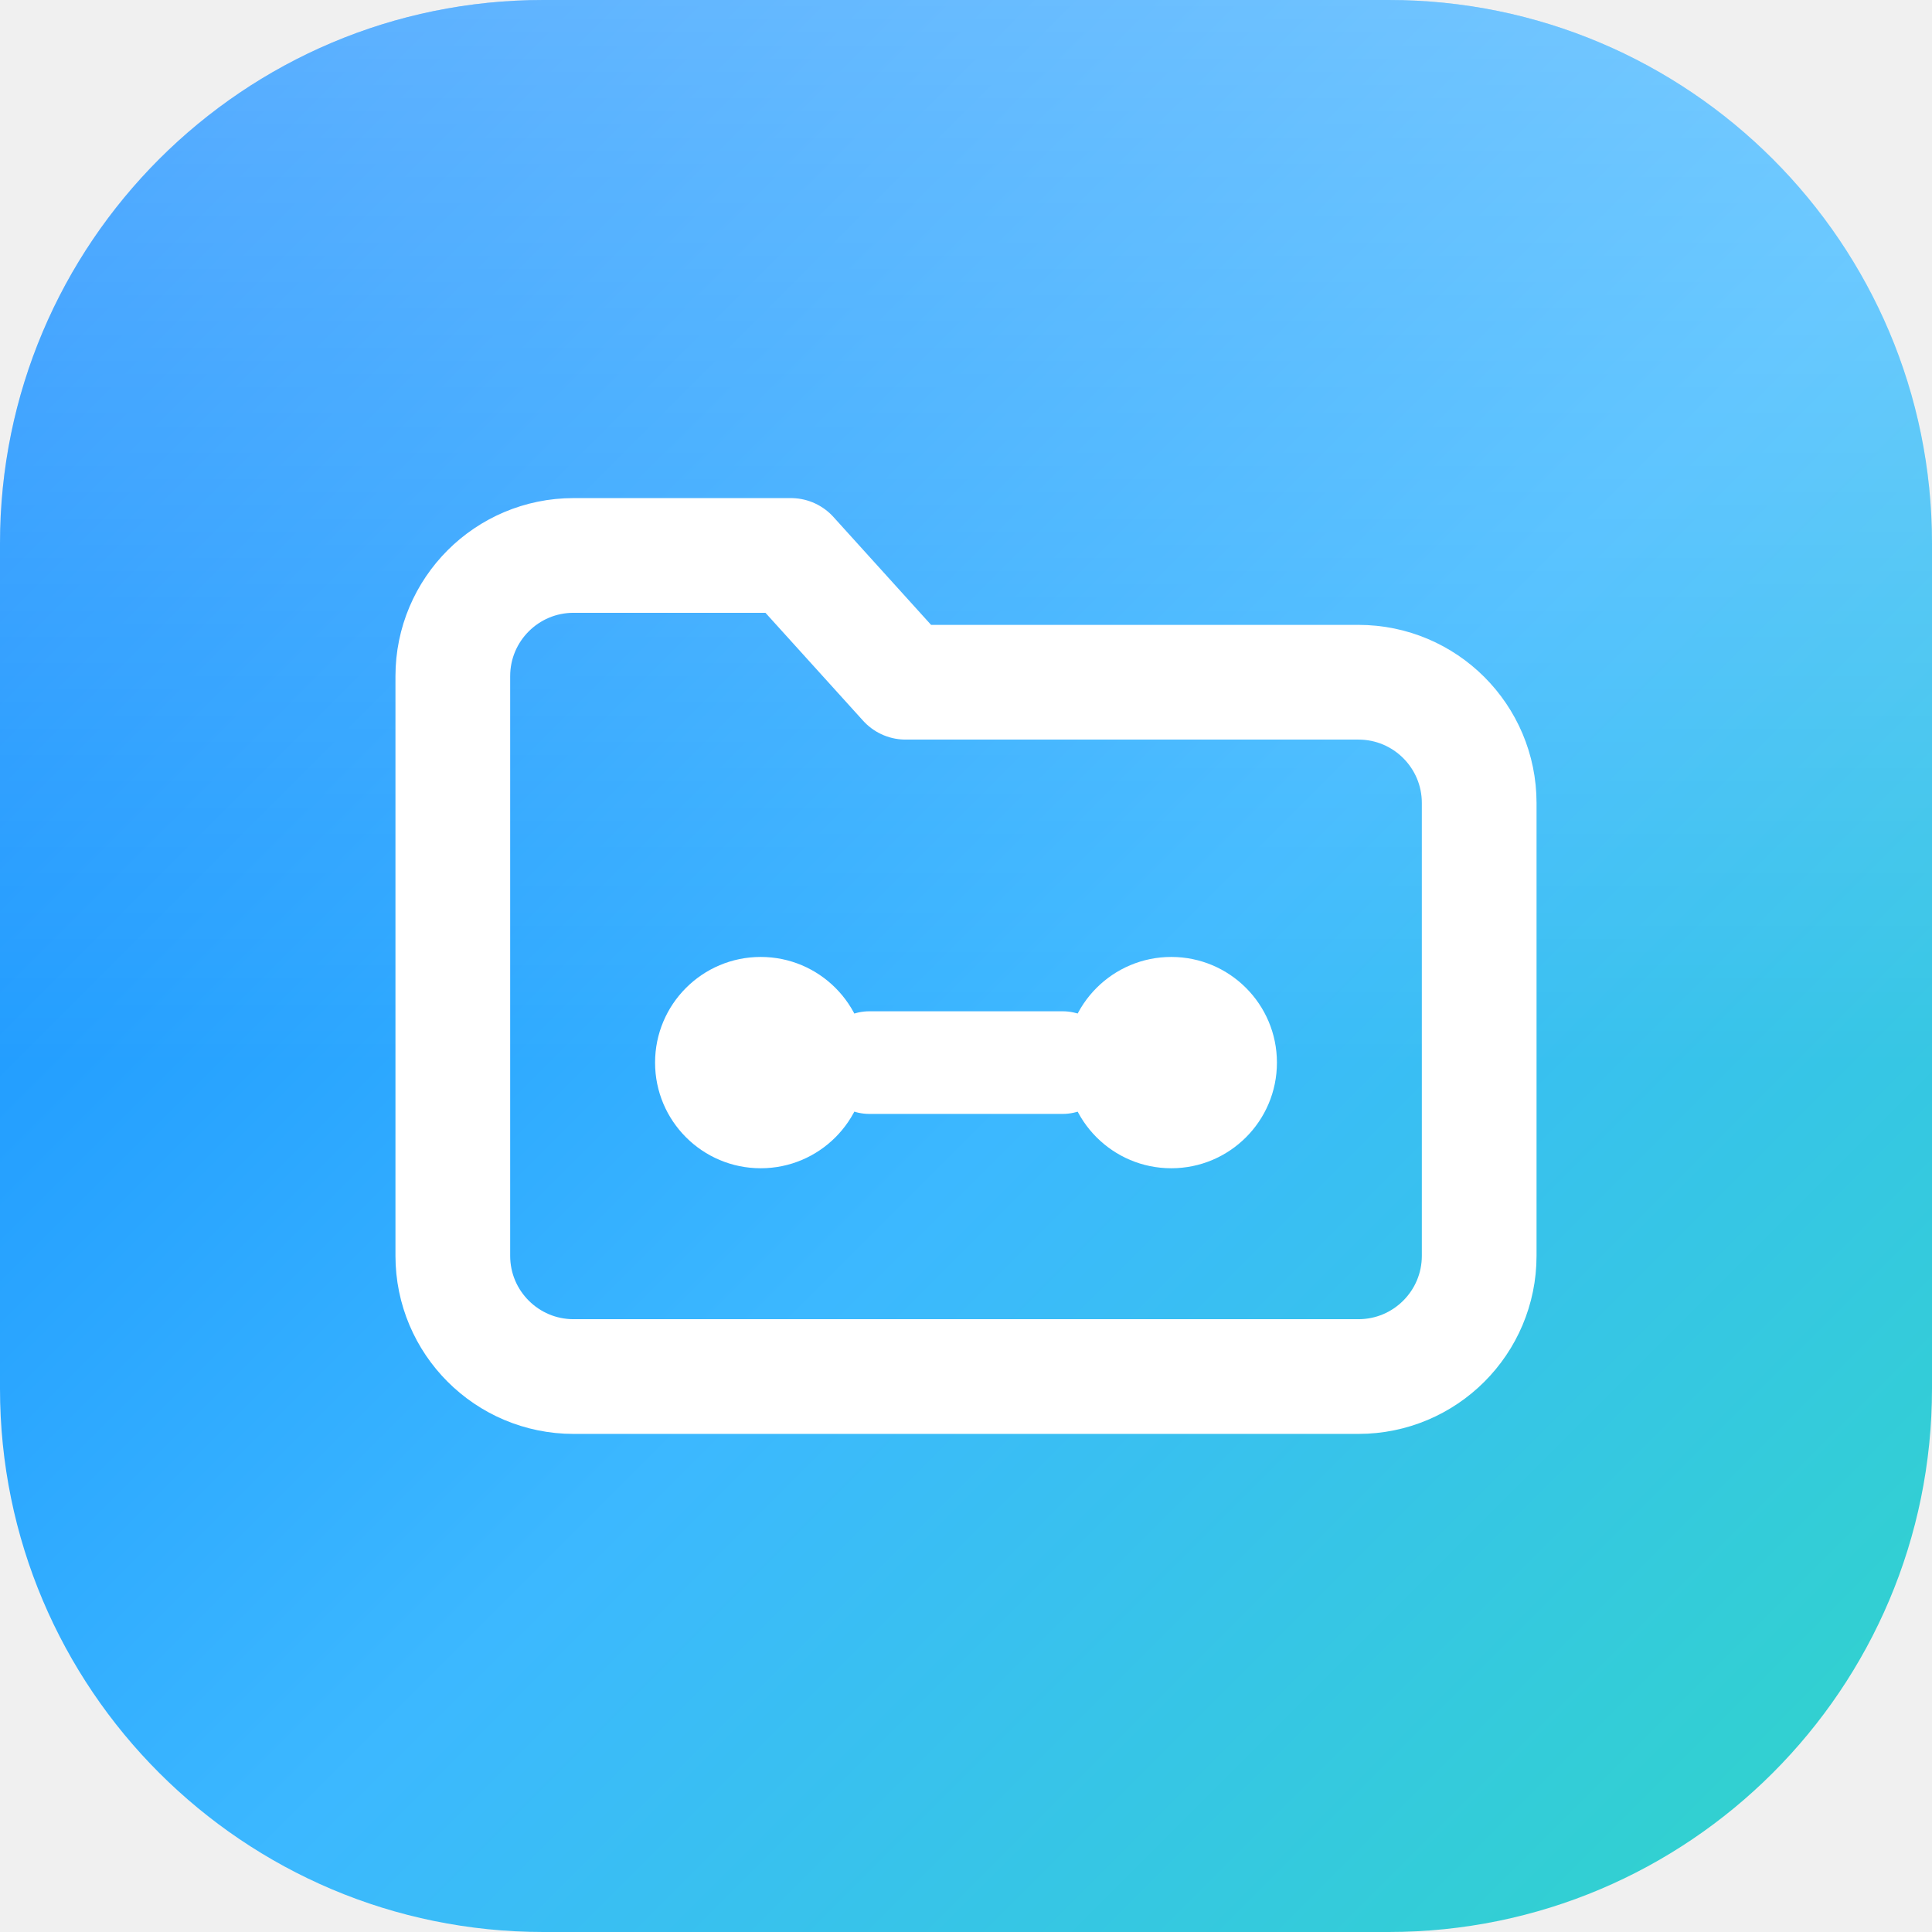
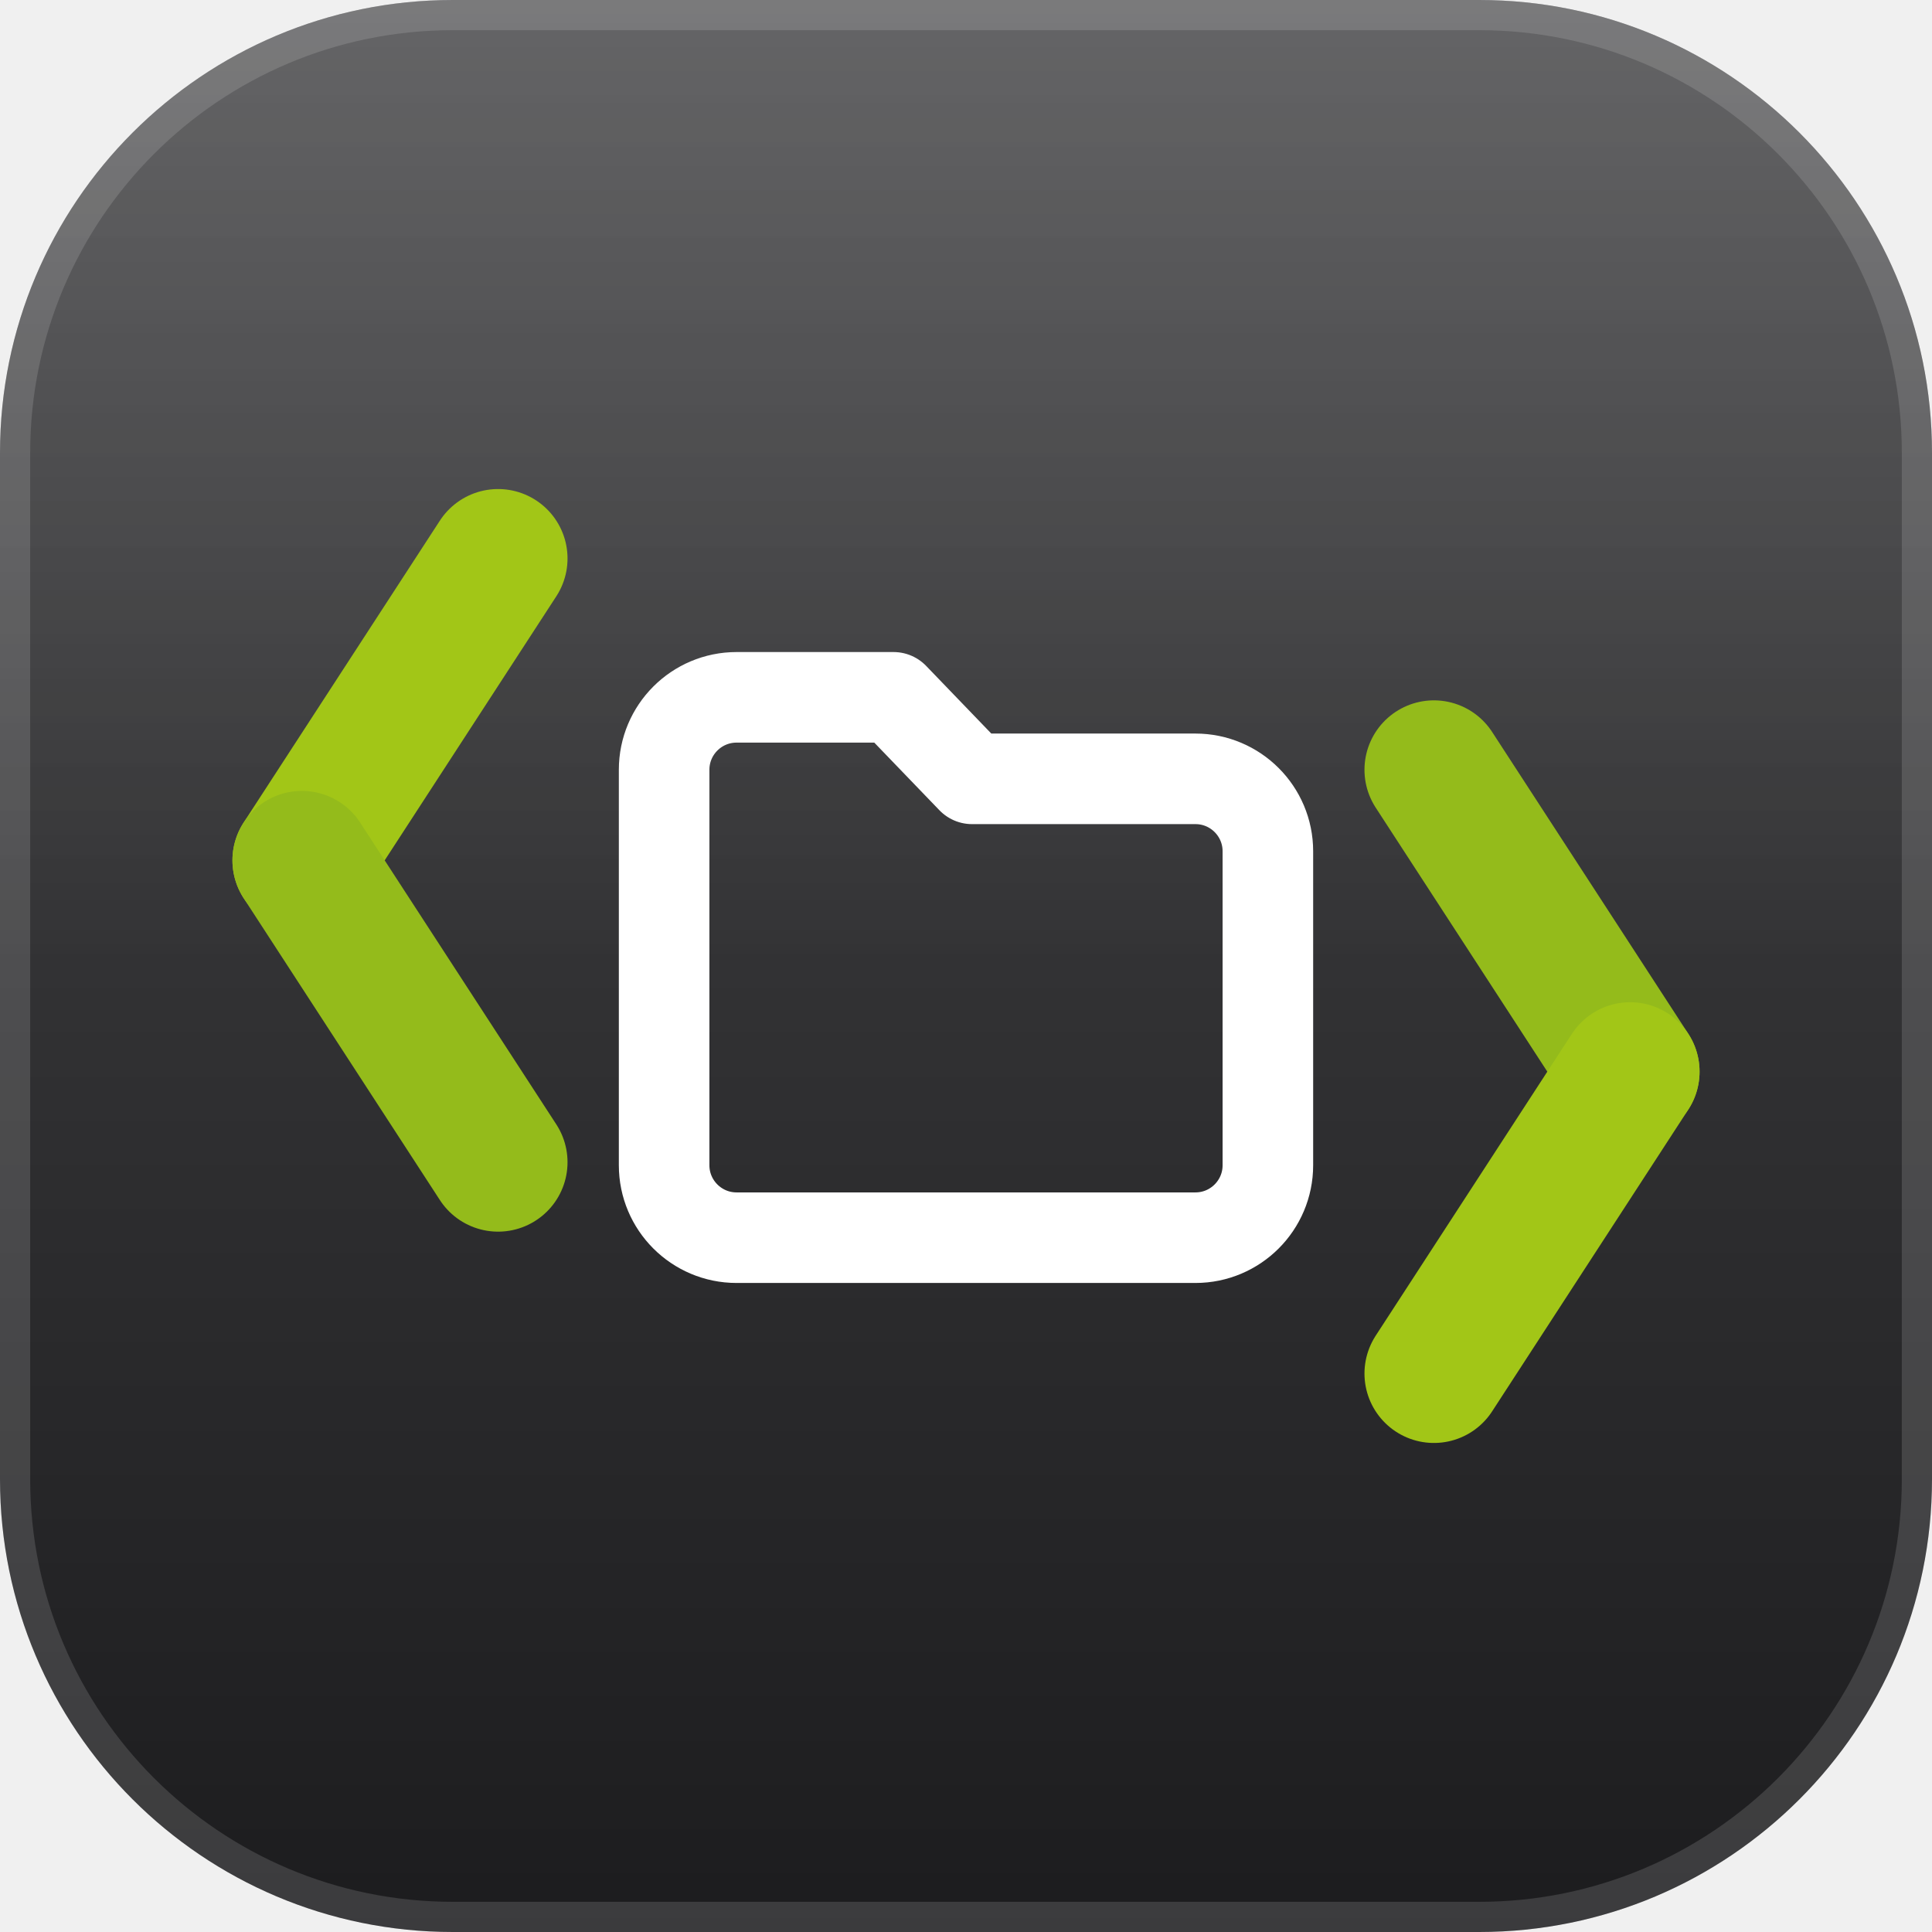
- <svg xmlns="http://www.w3.org/2000/svg" viewBox="0 0 32 32" width="32" height="32">
+ <svg xmlns="http://www.w3.org/2000/svg" viewBox="0 0 64 64" width="64" height="64">
  <defs>
-     <linearGradient id="fill" x1="0" y1="0" x2="1" y2="1">
-       <stop offset="0" stop-color="#0a84ff" />
-       <stop offset="0.55" stop-color="#3cb8ff" />
-       <stop offset="1" stop-color="#2fd6c6" />
+     <linearGradient id="bg" x1="0" y1="0" x2="0" y2="1">
+       <stop offset="0" stop-color="#48484a" />
+       <stop offset="1" stop-color="#1c1c1e" />
    </linearGradient>
    <linearGradient id="shine" x1="0" y1="0" x2="0" y2="1">
-       <stop offset="0" stop-color="#ffffff" stop-opacity="0.32" />
-       <stop offset="0.55" stop-color="#ffffff" stop-opacity="0" />
+       <stop offset="0" stop-color="#ffffff" stop-opacity="0.16" />
+       <stop offset="0.5" stop-color="#ffffff" stop-opacity="0" />
    </linearGradient>
  </defs>
-   <rect width="32" height="32" rx="9" fill="url(#fill)" />
-   <rect width="32" height="32" rx="9" fill="url(#shine)" />
-   <path d="M7.5 11.2a2 2 0 0 1 2-2h3.6l1.9 2.1h7.5a2 2 0 0 1 2 2v7.5a2 2 0 0 1-2 2h-13a2 2 0 0 1-2-2Z" fill="none" stroke="#ffffff" stroke-width="1.9" stroke-linejoin="round" />
-   <path d="M14.4 17.6h3.2" stroke="#ffffff" stroke-width="1.7" stroke-linecap="round" />
-   <circle cx="12.6" cy="17.6" r="1.75" fill="#ffffff" />
-   <circle cx="19.4" cy="17.6" r="1.75" fill="#ffffff" />
+   <rect width="64" height="64" rx="15" fill="url(#bg)" />
+   <rect width="64" height="64" rx="15" fill="url(#shine)" />
+   <rect x="0.5" y="0.5" width="63" height="63" rx="14.5" fill="none" stroke="#ffffff" stroke-opacity="0.14" />
+   <g fill="none" stroke-width="4.6" stroke-linecap="round">
+     <path d="M16.5 18.5 L10 28.5" stroke="#a2c617" />
+     <path d="M10 28.5 L16.5 38.5" stroke="#94bb1b" />
+     <path d="M47.5 25.5 L54 35.5" stroke="#94bb1b" />
+     <path d="M54 35.5 L47.5 45.5" stroke="#a2c617" />
+   </g>
+   <path d="M22 25.5 A2.4 2.4 0 0 1 24.4 23.1 H29.6 L32.2 25.8 H39.6 A2.4 2.4 0 0 1 42 28.2 V38.6 A2.4 2.4 0 0 1 39.6 41 H24.4 A2.4 2.4 0 0 1 22 38.6 Z" fill="none" stroke="#ffffff" stroke-width="3" stroke-linejoin="round" />
</svg>
